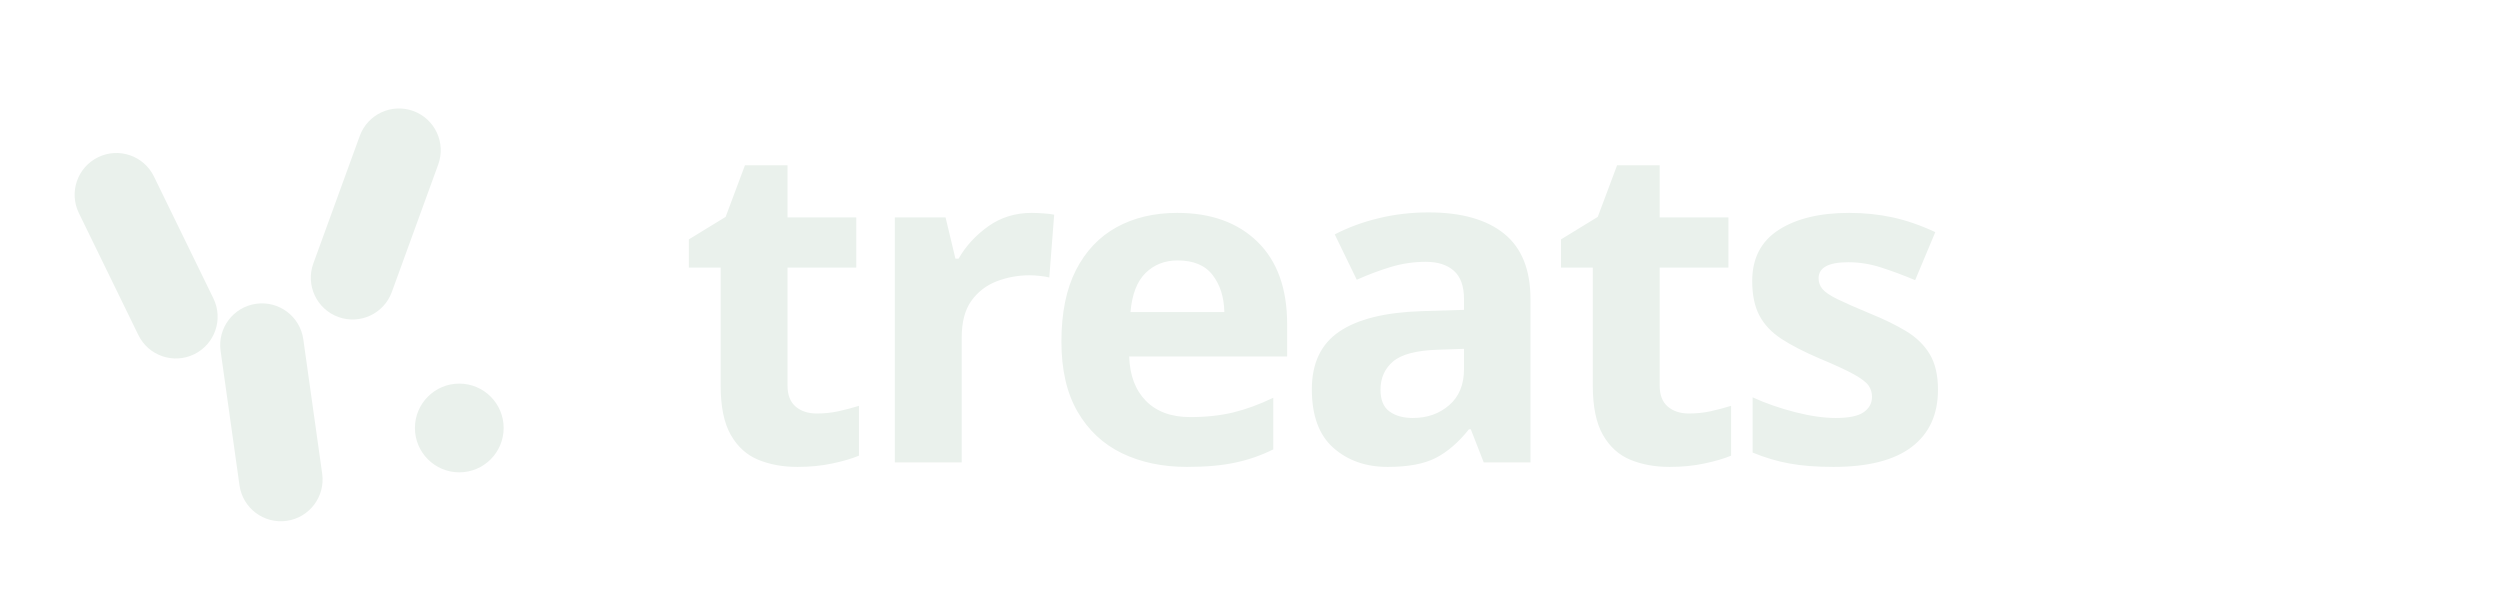
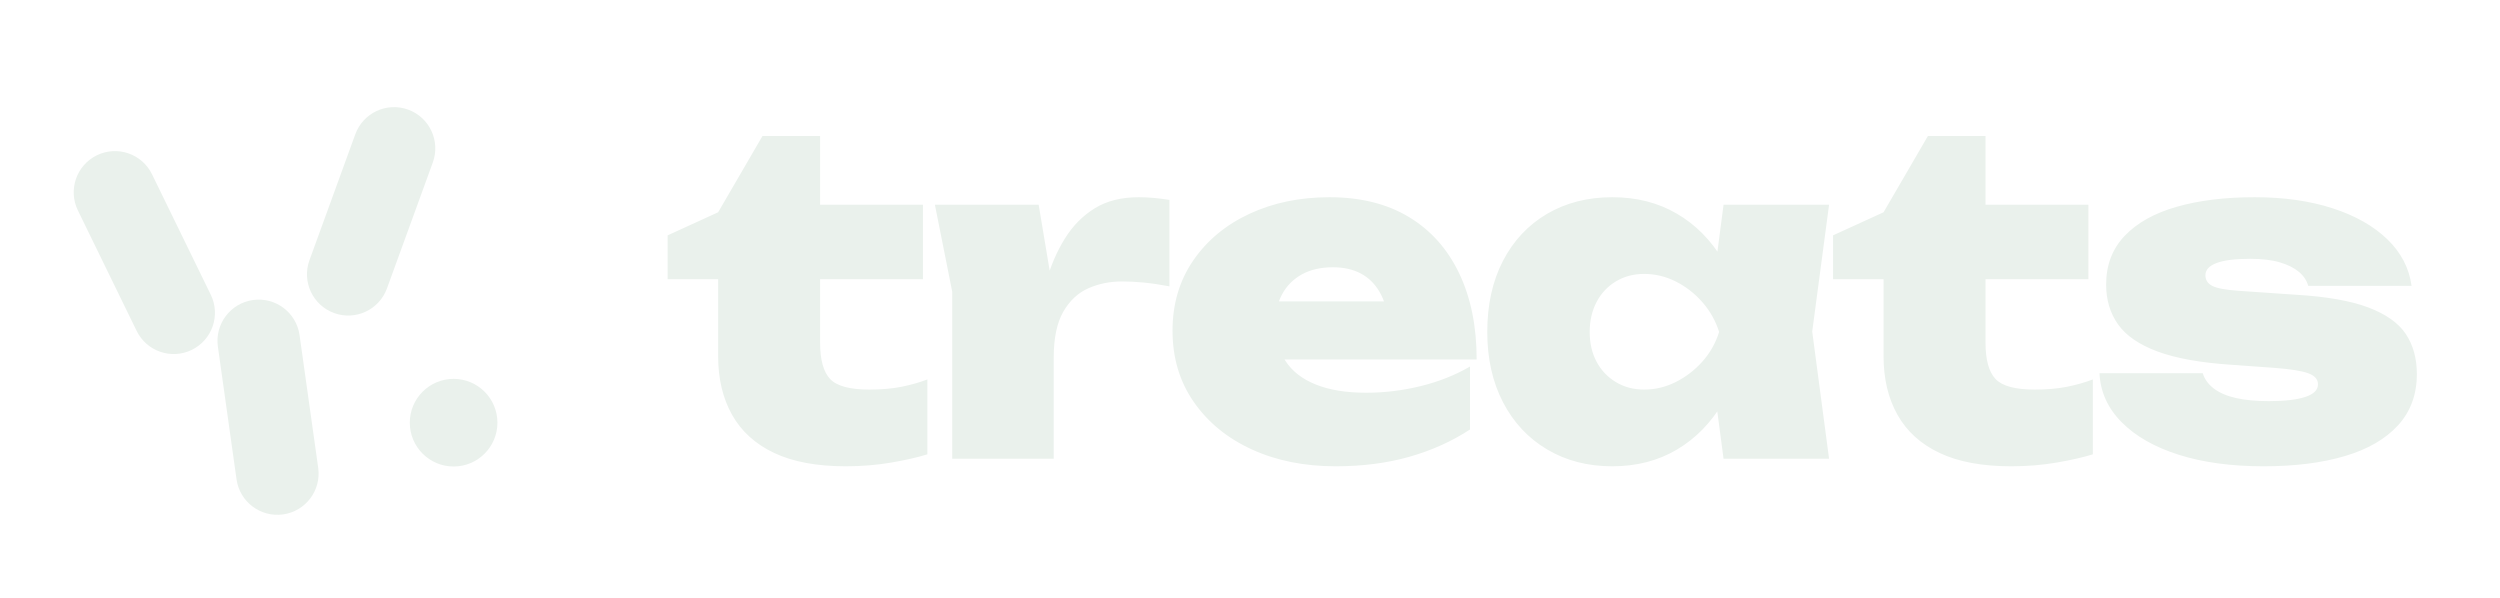
- <svg xmlns="http://www.w3.org/2000/svg" viewBox="0 0 479 116" width="479" height="116">
-   <defs />
-   <g transform="translate(8 8.0)">
-     <g transform="rotate(-26 20 41)">
-       <rect x="12" y="20" width="16" height="42" rx="8" fill="#EAF1EC" />
-     </g>
-     <g transform="rotate(20 64 33)">
-       <rect x="56" y="12" width="16" height="42" rx="8" fill="#EAF1EC" />
-     </g>
-     <g transform="rotate(-8 44 71)">
-       <rect x="36" y="50" width="16" height="42" rx="8" fill="#EAF1EC" />
-     </g>
+ <svg xmlns="http://www.w3.org/2000/svg" viewBox="0 0 485 116">
+   <g transform="translate(8 8)">
+     <rect x="12" y="20" width="16" height="42" rx="8" fill="#EAF1EC" transform="rotate(-26 20 41)" />
+     <rect x="56" y="12" width="16" height="42" rx="8" fill="#EAF1EC" transform="rotate(20 64 33)" />
+     <rect x="36" y="50" width="16" height="42" rx="8" fill="#EAF1EC" transform="rotate(-8 44 71)" />
    <circle cx="80" cy="74" r="8.5" fill="#EAF1EC" />
  </g>
-   <text x="130" y="88.6" font-family="Unbounded" font-weight="800" font-size="86" letter-spacing="-2.58" fill="#EAF1EC">treats</text>
+   <g transform="translate(129 3)">
+     <path fill="#EAF1EC" d="M10.32 51.17L0.52 51.17L0.52 42.66L10.32 38.18L18.92 23.39L30.10 23.39L30.10 36.72L50.05 36.72L50.05 51.17L30.10 51.17L30.10 63.47Q30.10 68.46 32.04 70.52Q33.97 72.58 39.65 72.58L39.65 72.58Q43.17 72.58 45.92 72.03Q48.68 71.47 50.91 70.61L50.91 70.61L50.91 85.14Q48.16 86 43.95 86.73Q39.73 87.46 35.09 87.46L35.09 87.46Q26.66 87.46 21.20 84.88Q15.74 82.30 13.03 77.49Q10.32 72.67 10.32 66.13L10.32 66.13L10.32 51.17ZM55.73 53.58L52.37 36.72L72.50 36.72L75.42 54.18L75.42 86L55.73 86L55.73 53.58ZM97.87 35.78L97.87 35.78L97.87 52.55Q95.12 52.03 92.84 51.81Q90.56 51.60 88.67 51.60L88.67 51.60Q85.14 51.60 82.13 52.93Q79.12 54.27 77.27 57.49Q75.42 60.72 75.42 66.39L75.42 66.39L71.81 61.92Q72.58 56.59 73.92 51.81Q75.25 47.04 77.57 43.30Q79.89 39.56 83.38 37.41Q86.86 35.26 91.93 35.26L91.93 35.26Q93.31 35.26 94.77 35.39Q96.23 35.52 97.87 35.78ZM130.12 87.46L130.12 87.46Q121.00 87.46 113.86 84.19Q106.73 80.93 102.60 74.99Q98.47 69.06 98.47 61.15L98.47 61.15Q98.47 53.41 102.47 47.56Q106.47 41.71 113.39 38.48Q120.31 35.26 128.91 35.26L128.91 35.26Q137.94 35.26 144.31 39.09Q150.67 42.91 154.07 50.01Q157.47 57.10 157.47 66.74L157.47 66.74L114.55 66.74L114.55 55.47L146.11 55.47L140.35 59.34Q140.01 55.99 138.63 53.62Q137.26 51.26 134.98 50.05Q132.70 48.85 129.60 48.85L129.60 48.85Q126.08 48.85 123.58 50.22Q121.09 51.60 119.75 54.05Q118.42 56.50 118.42 59.60L118.42 59.60Q118.42 63.98 120.36 66.99Q122.29 70.00 126.25 71.59Q130.20 73.19 136.05 73.19L136.05 73.19Q141.38 73.19 146.63 71.90Q151.88 70.61 156.18 68.11L156.18 68.11L156.18 80.32Q150.93 83.76 144.44 85.61Q137.94 87.46 130.12 87.46ZM225.84 86L205.37 86L203.05 68.46L205.45 61.40L203.05 54.44L205.37 36.72L225.84 36.72L222.57 61.32L225.84 86ZM209.75 61.40L209.75 61.40Q208.72 69.23 205.24 75.12Q201.76 81.01 196.29 84.24Q190.83 87.46 183.78 87.46L183.78 87.46Q176.64 87.46 171.14 84.19Q165.64 80.93 162.58 75.03Q159.53 69.14 159.53 61.40L159.53 61.40Q159.53 53.49 162.58 47.60Q165.64 41.71 171.14 38.48Q176.64 35.26 183.78 35.26L183.78 35.26Q190.83 35.26 196.29 38.44Q201.76 41.62 205.28 47.51Q208.81 53.41 209.75 61.40ZM179.40 61.40L179.40 61.40Q179.40 64.67 180.73 67.17Q182.06 69.66 184.47 71.12Q186.88 72.58 189.97 72.58L189.97 72.58Q193.16 72.58 196.08 71.12Q199.00 69.66 201.24 67.17Q203.48 64.67 204.51 61.40L204.51 61.40Q203.48 58.14 201.24 55.60Q199.00 53.06 196.08 51.60Q193.16 50.14 189.97 50.14L189.97 50.14Q186.88 50.14 184.47 51.60Q182.06 53.06 180.73 55.60Q179.40 58.14 179.40 61.40ZM236.41 51.17L226.61 51.17L226.61 42.66L236.41 38.18L245.01 23.39L256.19 23.39L256.19 36.72L276.15 36.72L276.15 51.17L256.19 51.17L256.19 63.47Q256.19 68.46 258.13 70.52Q260.06 72.58 265.74 72.58L265.74 72.58Q269.27 72.58 272.02 72.03Q274.77 71.47 277.01 70.61L277.01 70.61L277.01 85.14Q274.25 86 270.04 86.73Q265.83 87.46 261.18 87.46L261.18 87.46Q252.75 87.46 247.29 84.88Q241.83 82.30 239.12 77.49Q236.41 72.67 236.41 66.13L236.41 66.13L236.41 51.17ZM339.87 69.57L339.87 69.57Q339.87 75.51 336.22 79.51Q332.56 83.51 325.90 85.48Q319.23 87.46 310.12 87.46L310.12 87.46Q300.74 87.46 293.69 85.23Q286.64 82.99 282.60 78.91Q278.55 74.82 278.30 69.40L278.30 69.40L298.33 69.40Q298.85 71.12 300.48 72.37Q302.12 73.62 304.78 74.22Q307.45 74.82 311.15 74.82L311.15 74.82Q315.79 74.82 318.24 74.00Q320.69 73.19 320.69 71.55L320.69 71.55Q320.69 70.09 318.76 69.40Q316.82 68.71 312.27 68.37L312.27 68.37L303.92 67.77Q294.89 67.17 289.56 65.19Q284.23 63.21 281.91 59.94Q279.59 56.67 279.59 52.20L279.59 52.20Q279.59 46.53 283.20 42.74Q286.81 38.96 293.30 37.11Q299.80 35.26 308.40 35.26L308.40 35.26Q316.91 35.26 323.53 37.41Q330.15 39.56 334.15 43.43Q338.15 47.30 338.84 52.46L338.84 52.46L318.80 52.46Q318.37 50.91 317.00 49.75Q315.62 48.59 313.30 47.90Q310.98 47.21 307.54 47.21L307.54 47.21Q303.15 47.21 301 48.03Q298.85 48.85 298.85 50.40L298.85 50.40Q298.85 51.77 300.18 52.46Q301.52 53.15 305.21 53.41L305.21 53.41L316.39 54.18Q325.25 54.70 330.41 56.63Q335.57 58.57 337.72 61.79Q339.87 65.02 339.87 69.57Z" />
+   </g>
</svg>
